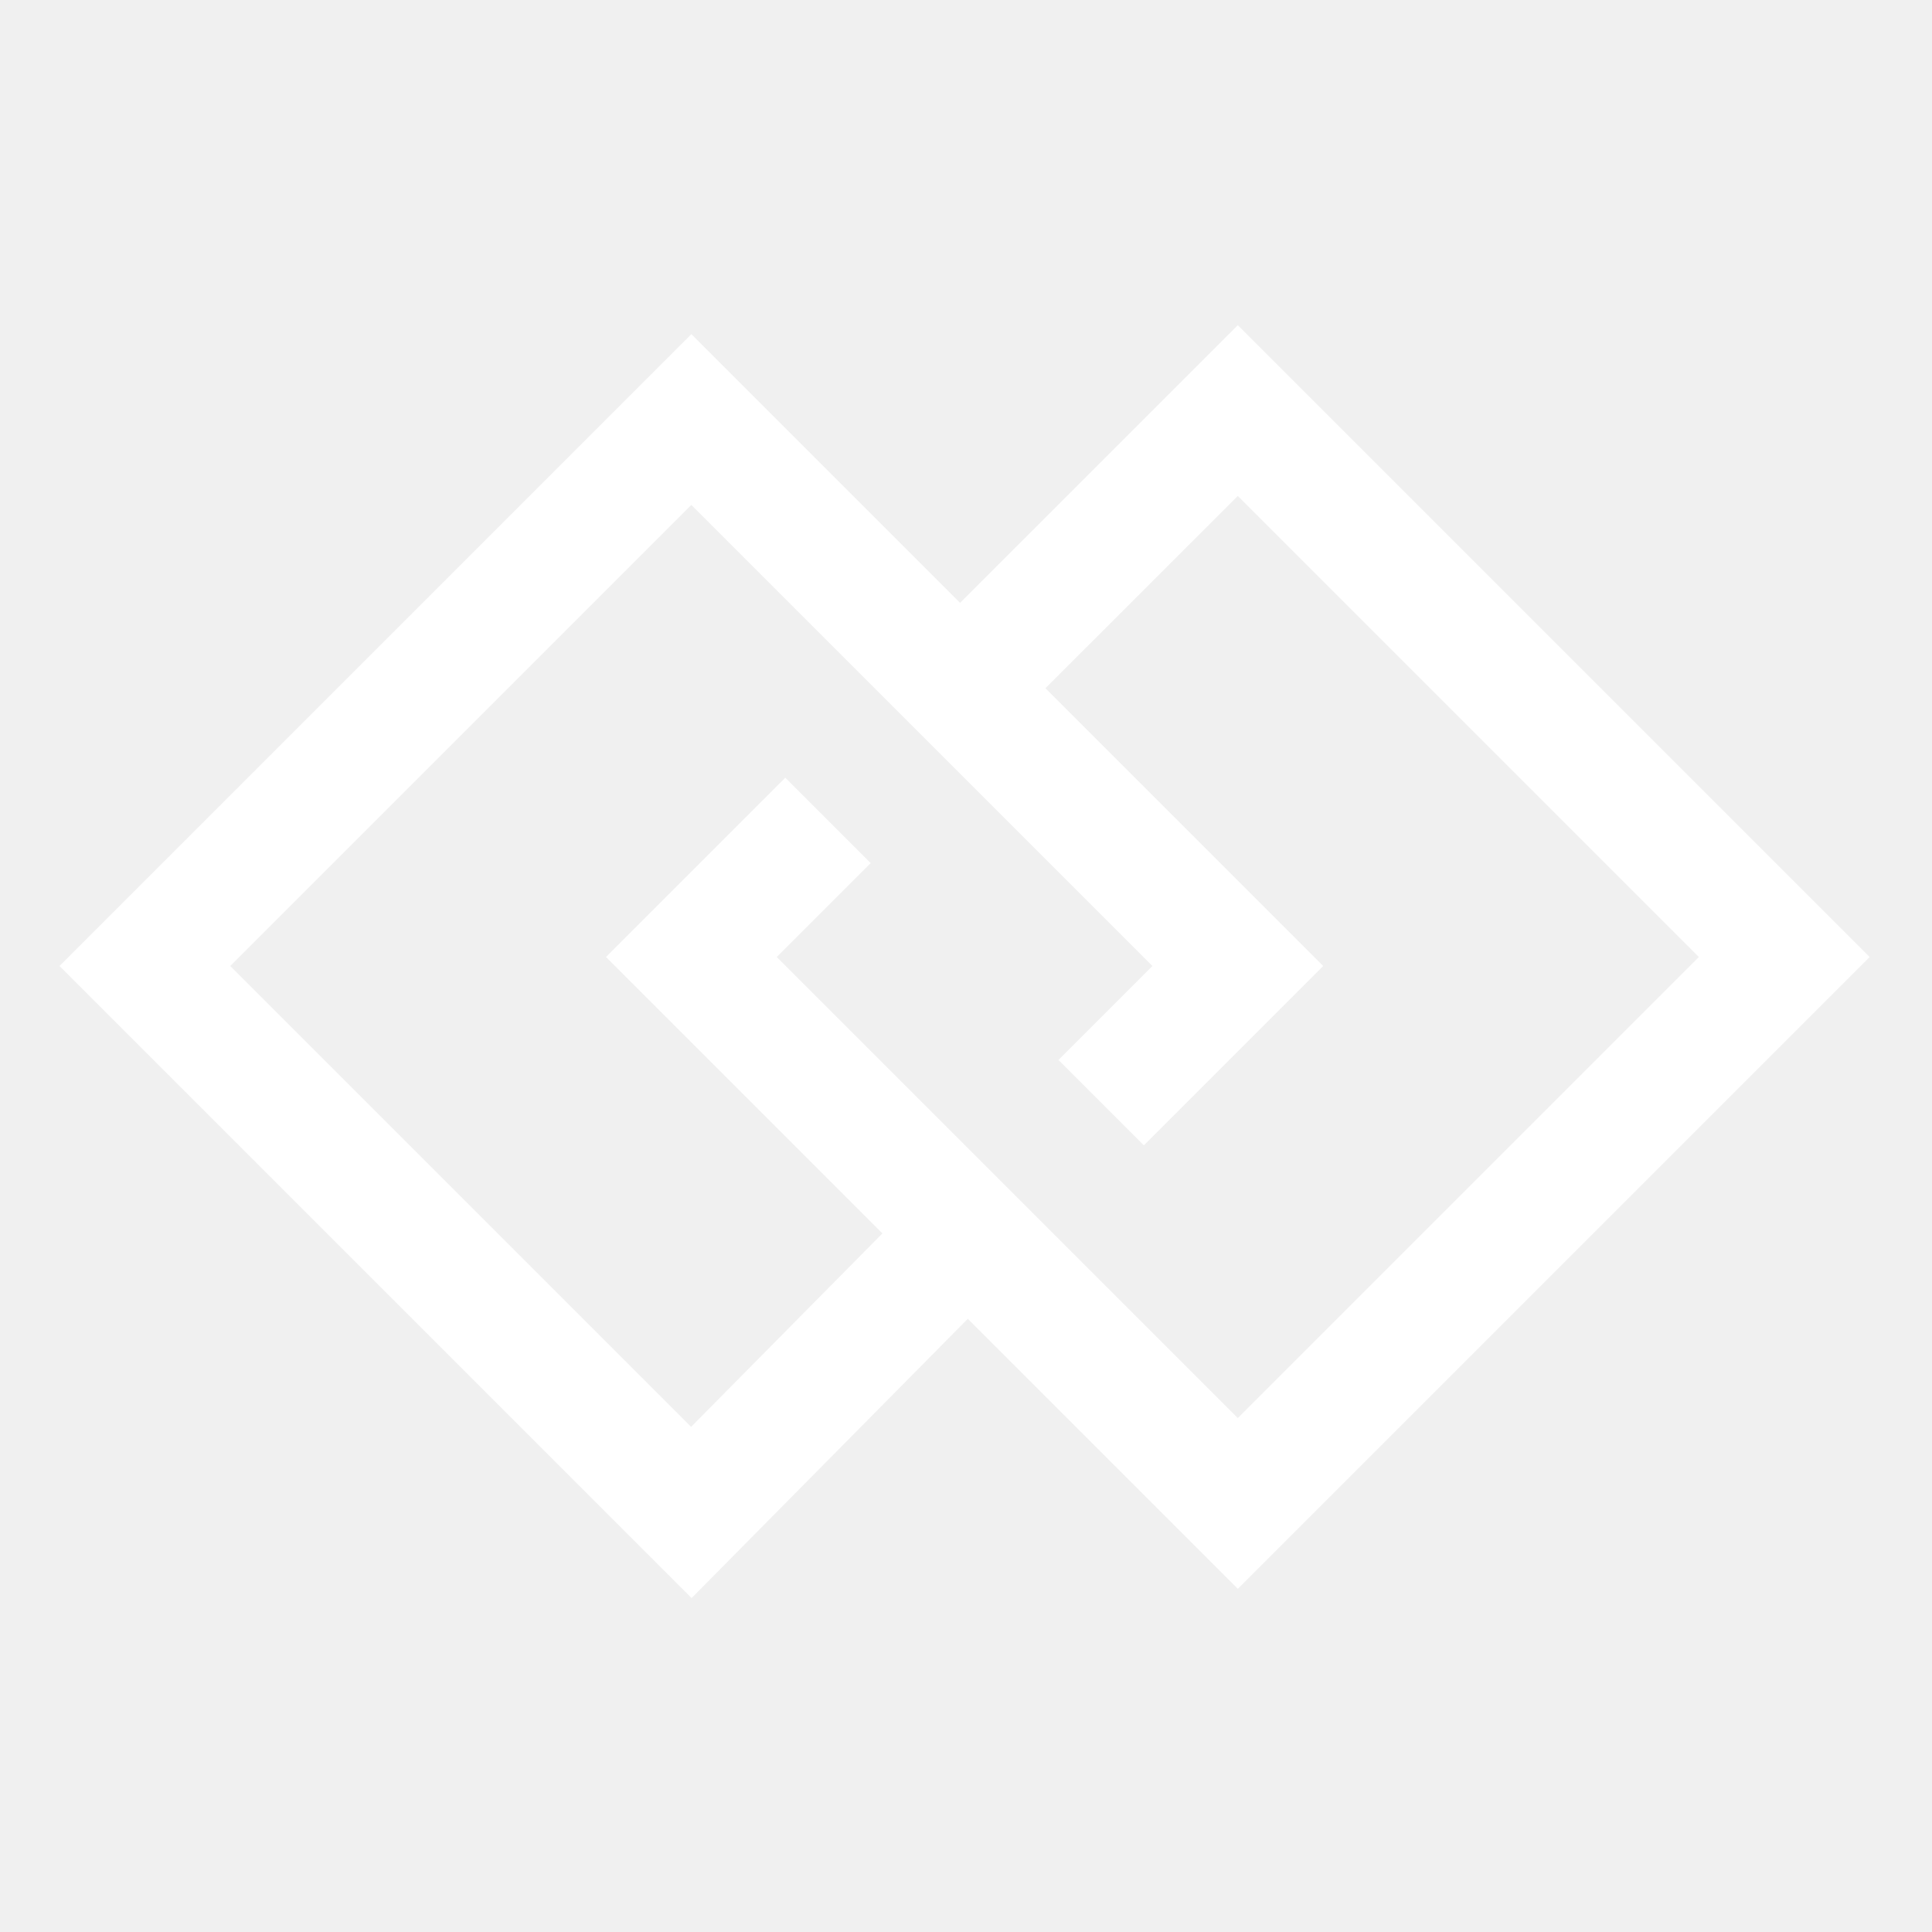
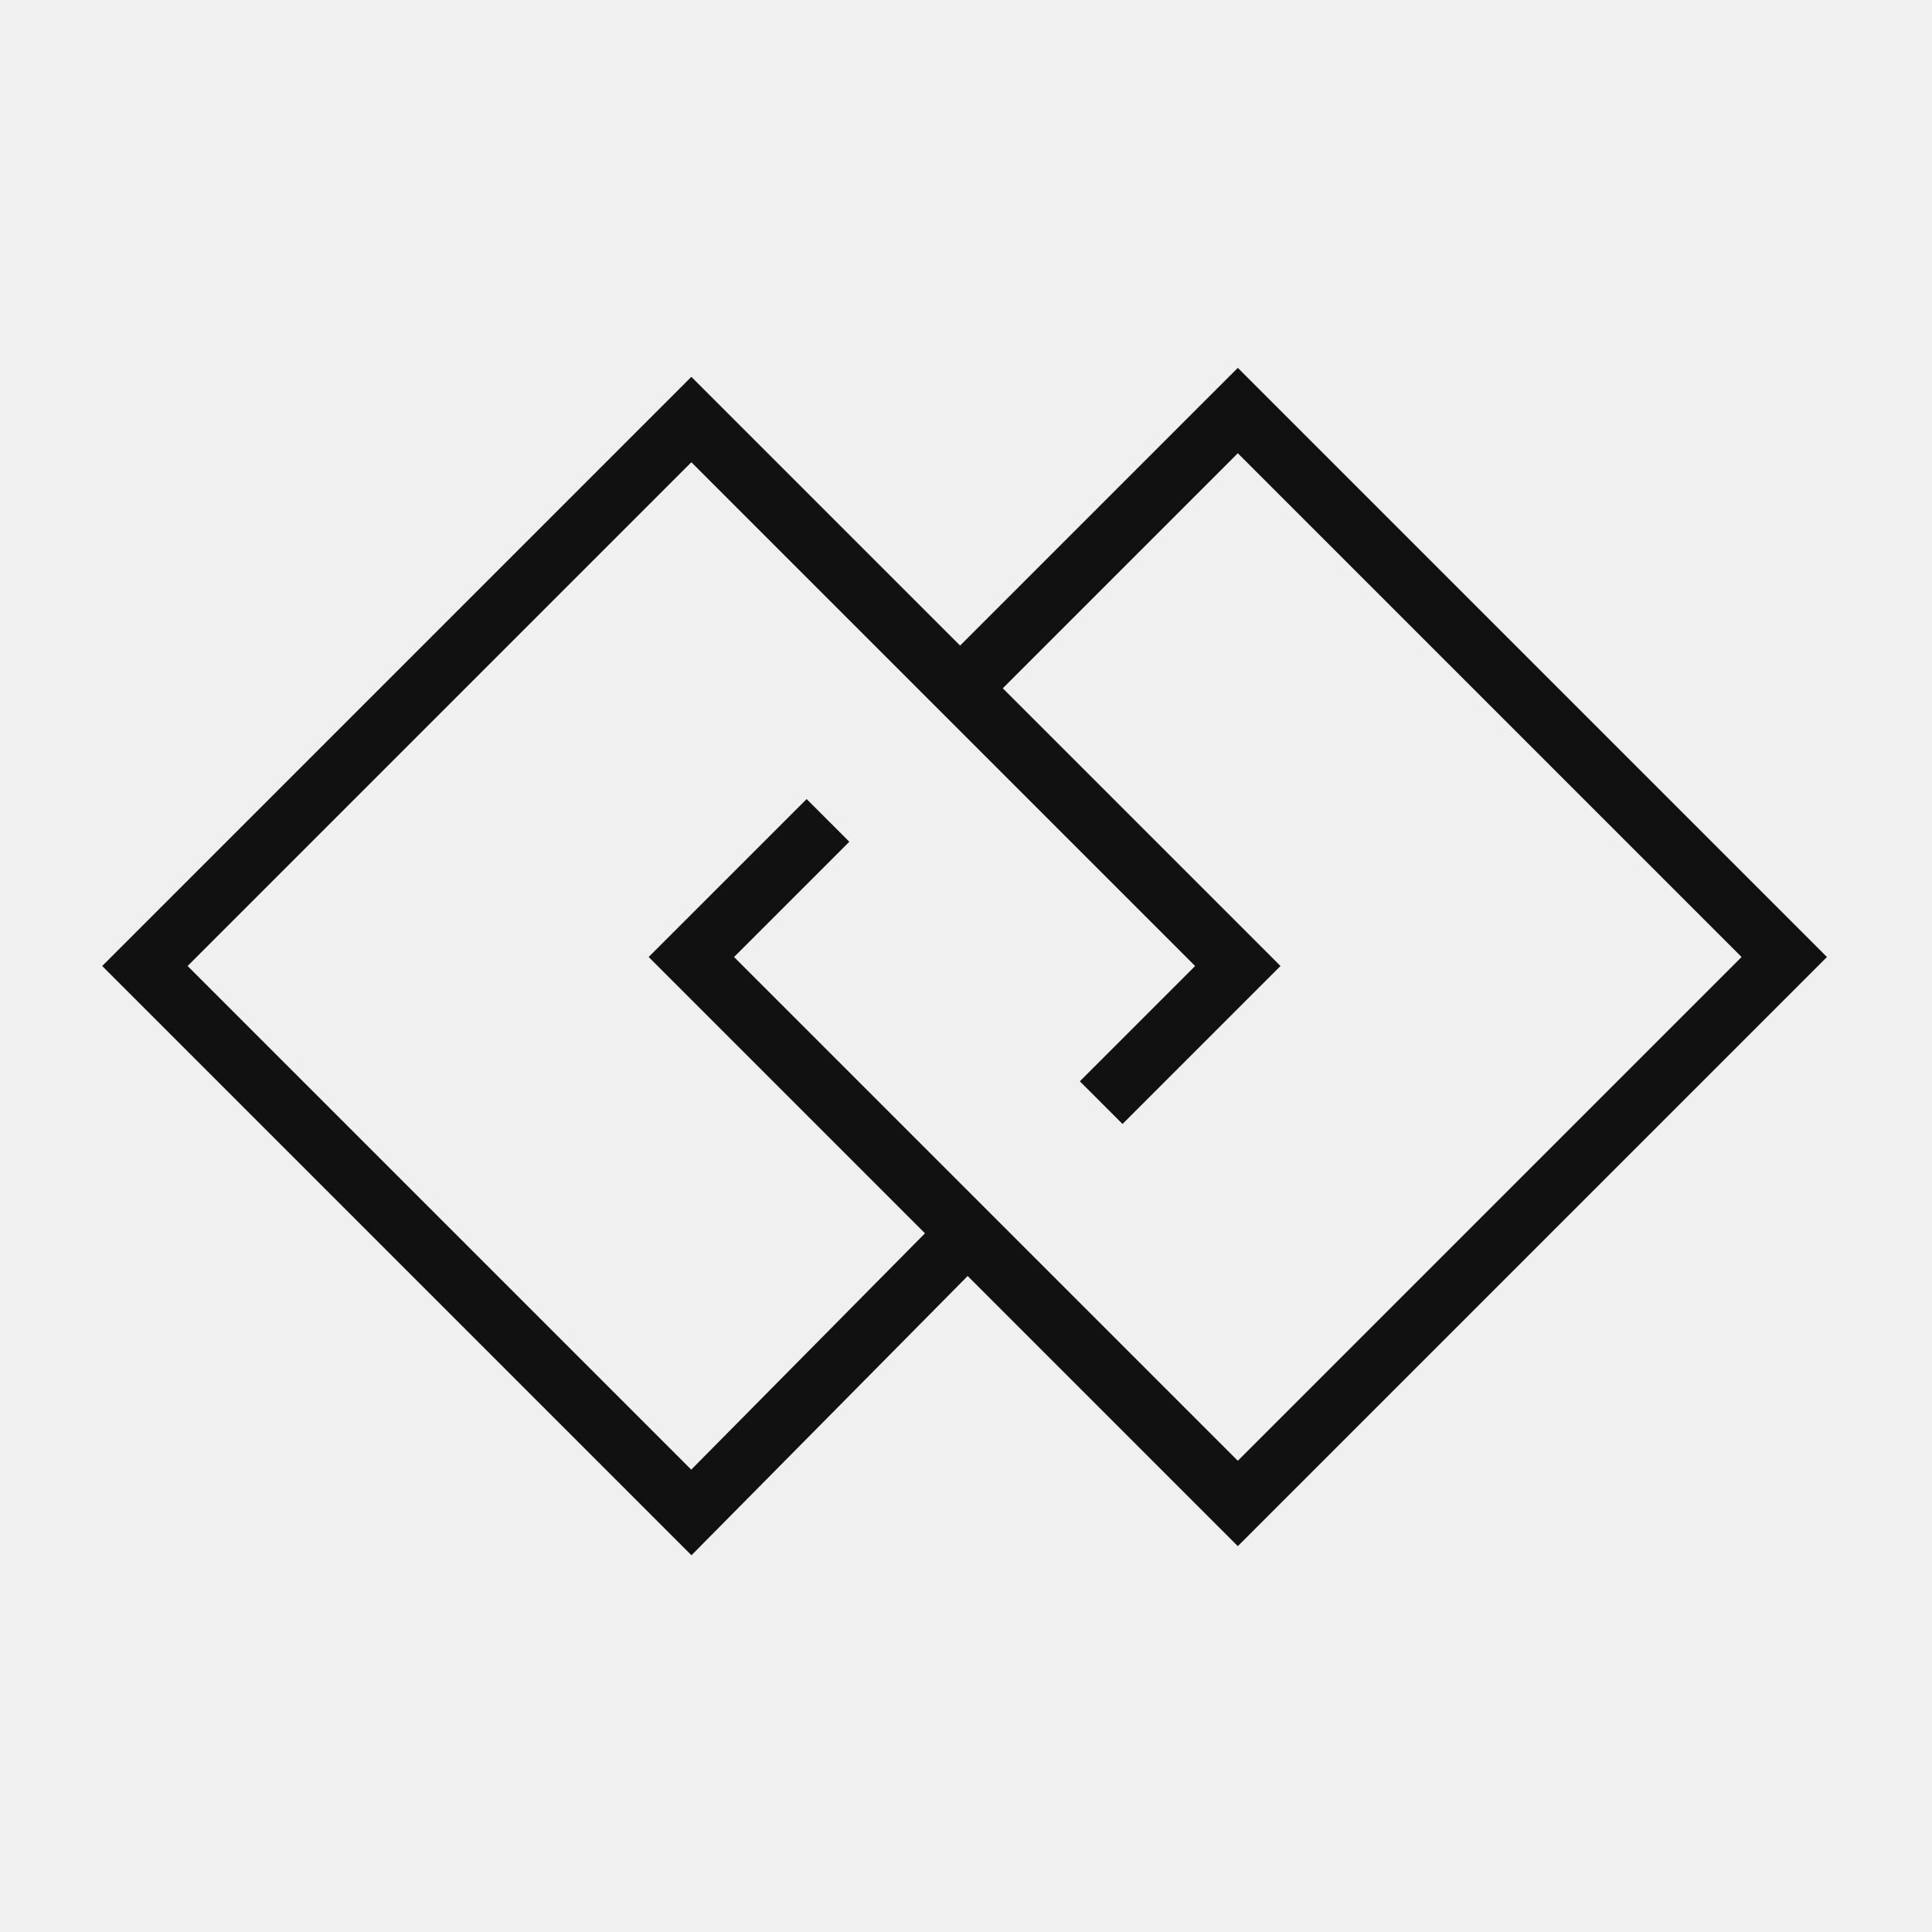
- <svg xmlns="http://www.w3.org/2000/svg" width="32" height="32" viewBox="0 0 32 32" fill="none">
-   <path d="M16.051 20.4L11.451 25.051L2.4 16L11.451 6.949L20.502 16L18.239 18.263" stroke="white" stroke-width="2" />
-   <path d="M15.976 11.325L20.502 6.8L29.553 15.851L20.502 24.902L15.976 20.376L11.451 15.851L13.714 13.588" stroke="white" stroke-width="2" />
+ <svg xmlns="http://www.w3.org/2000/svg" width="64" height="64" viewBox="0 0 64 64" fill="none">
+   <path d="M32.102 40.8L22.902 50.102L4.8 32L22.902 13.898L41.004 32L36.478 36.526" stroke="#111111" stroke-width="2" />
+   <path d="M31.953 22.651L41.004 13.6L59.106 31.702L41.004 49.804L31.953 40.753L22.902 31.702L27.428 27.177" stroke="#111111" stroke-width="2" />
</svg>
